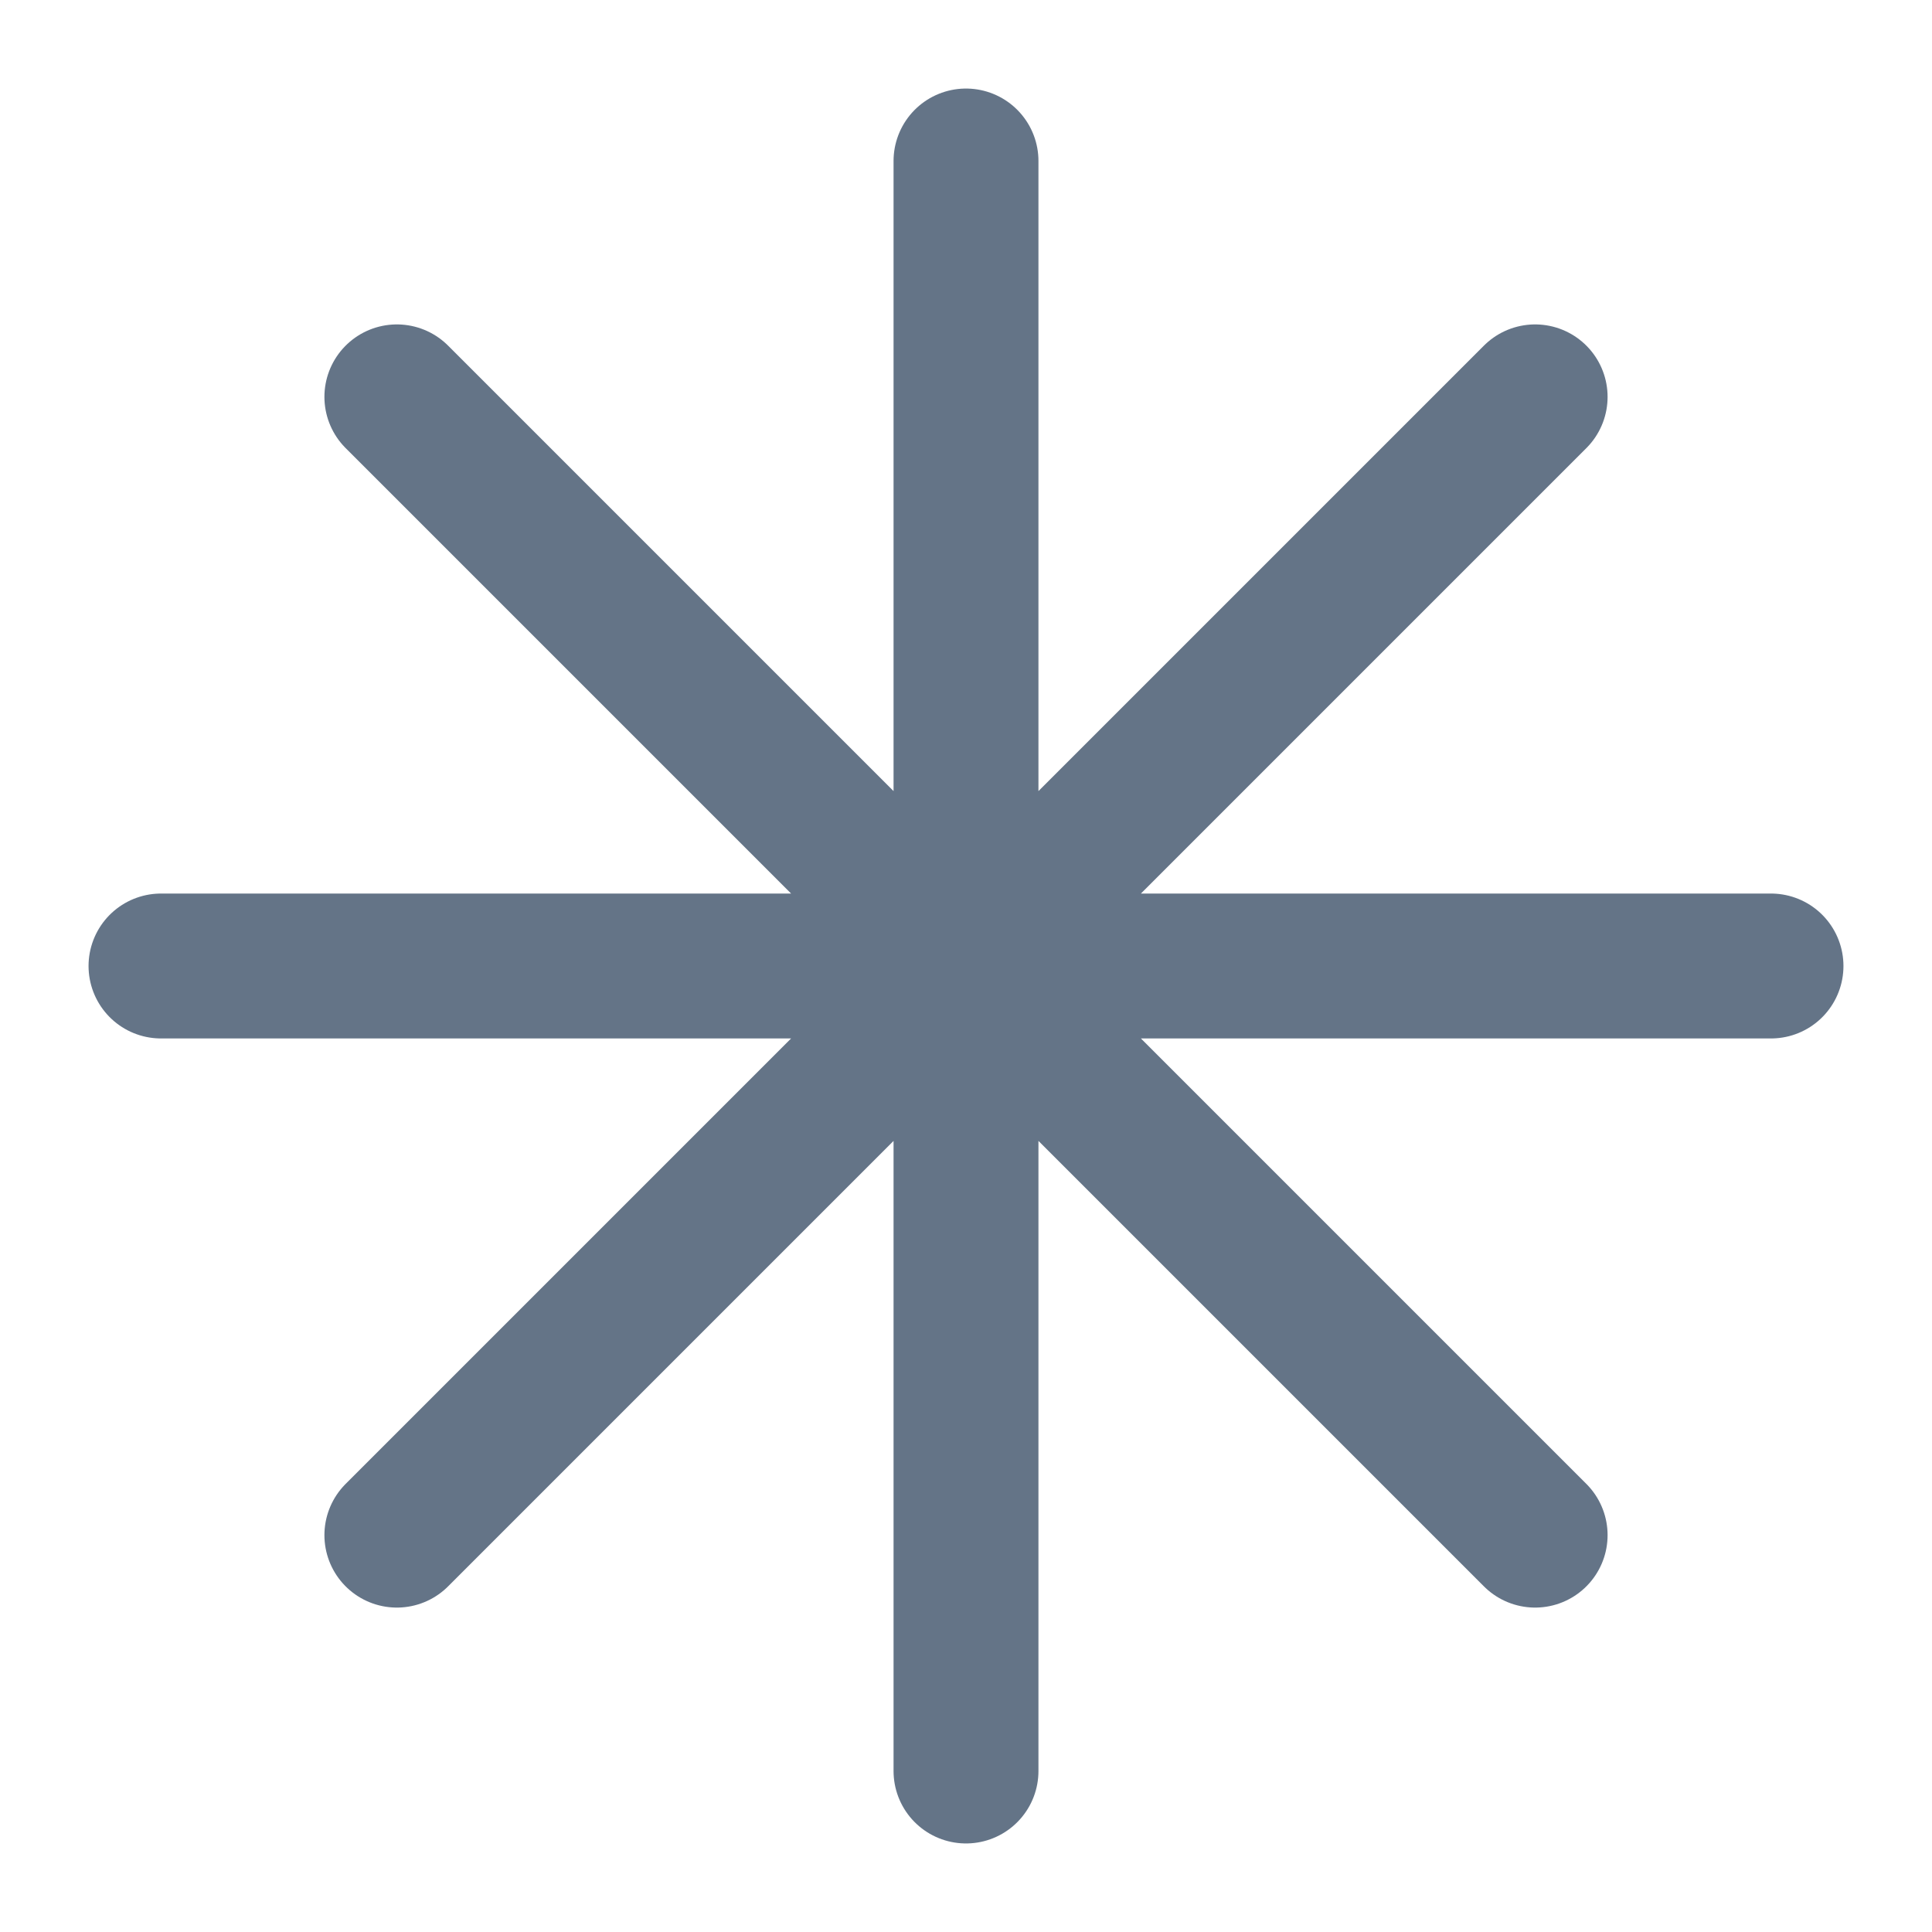
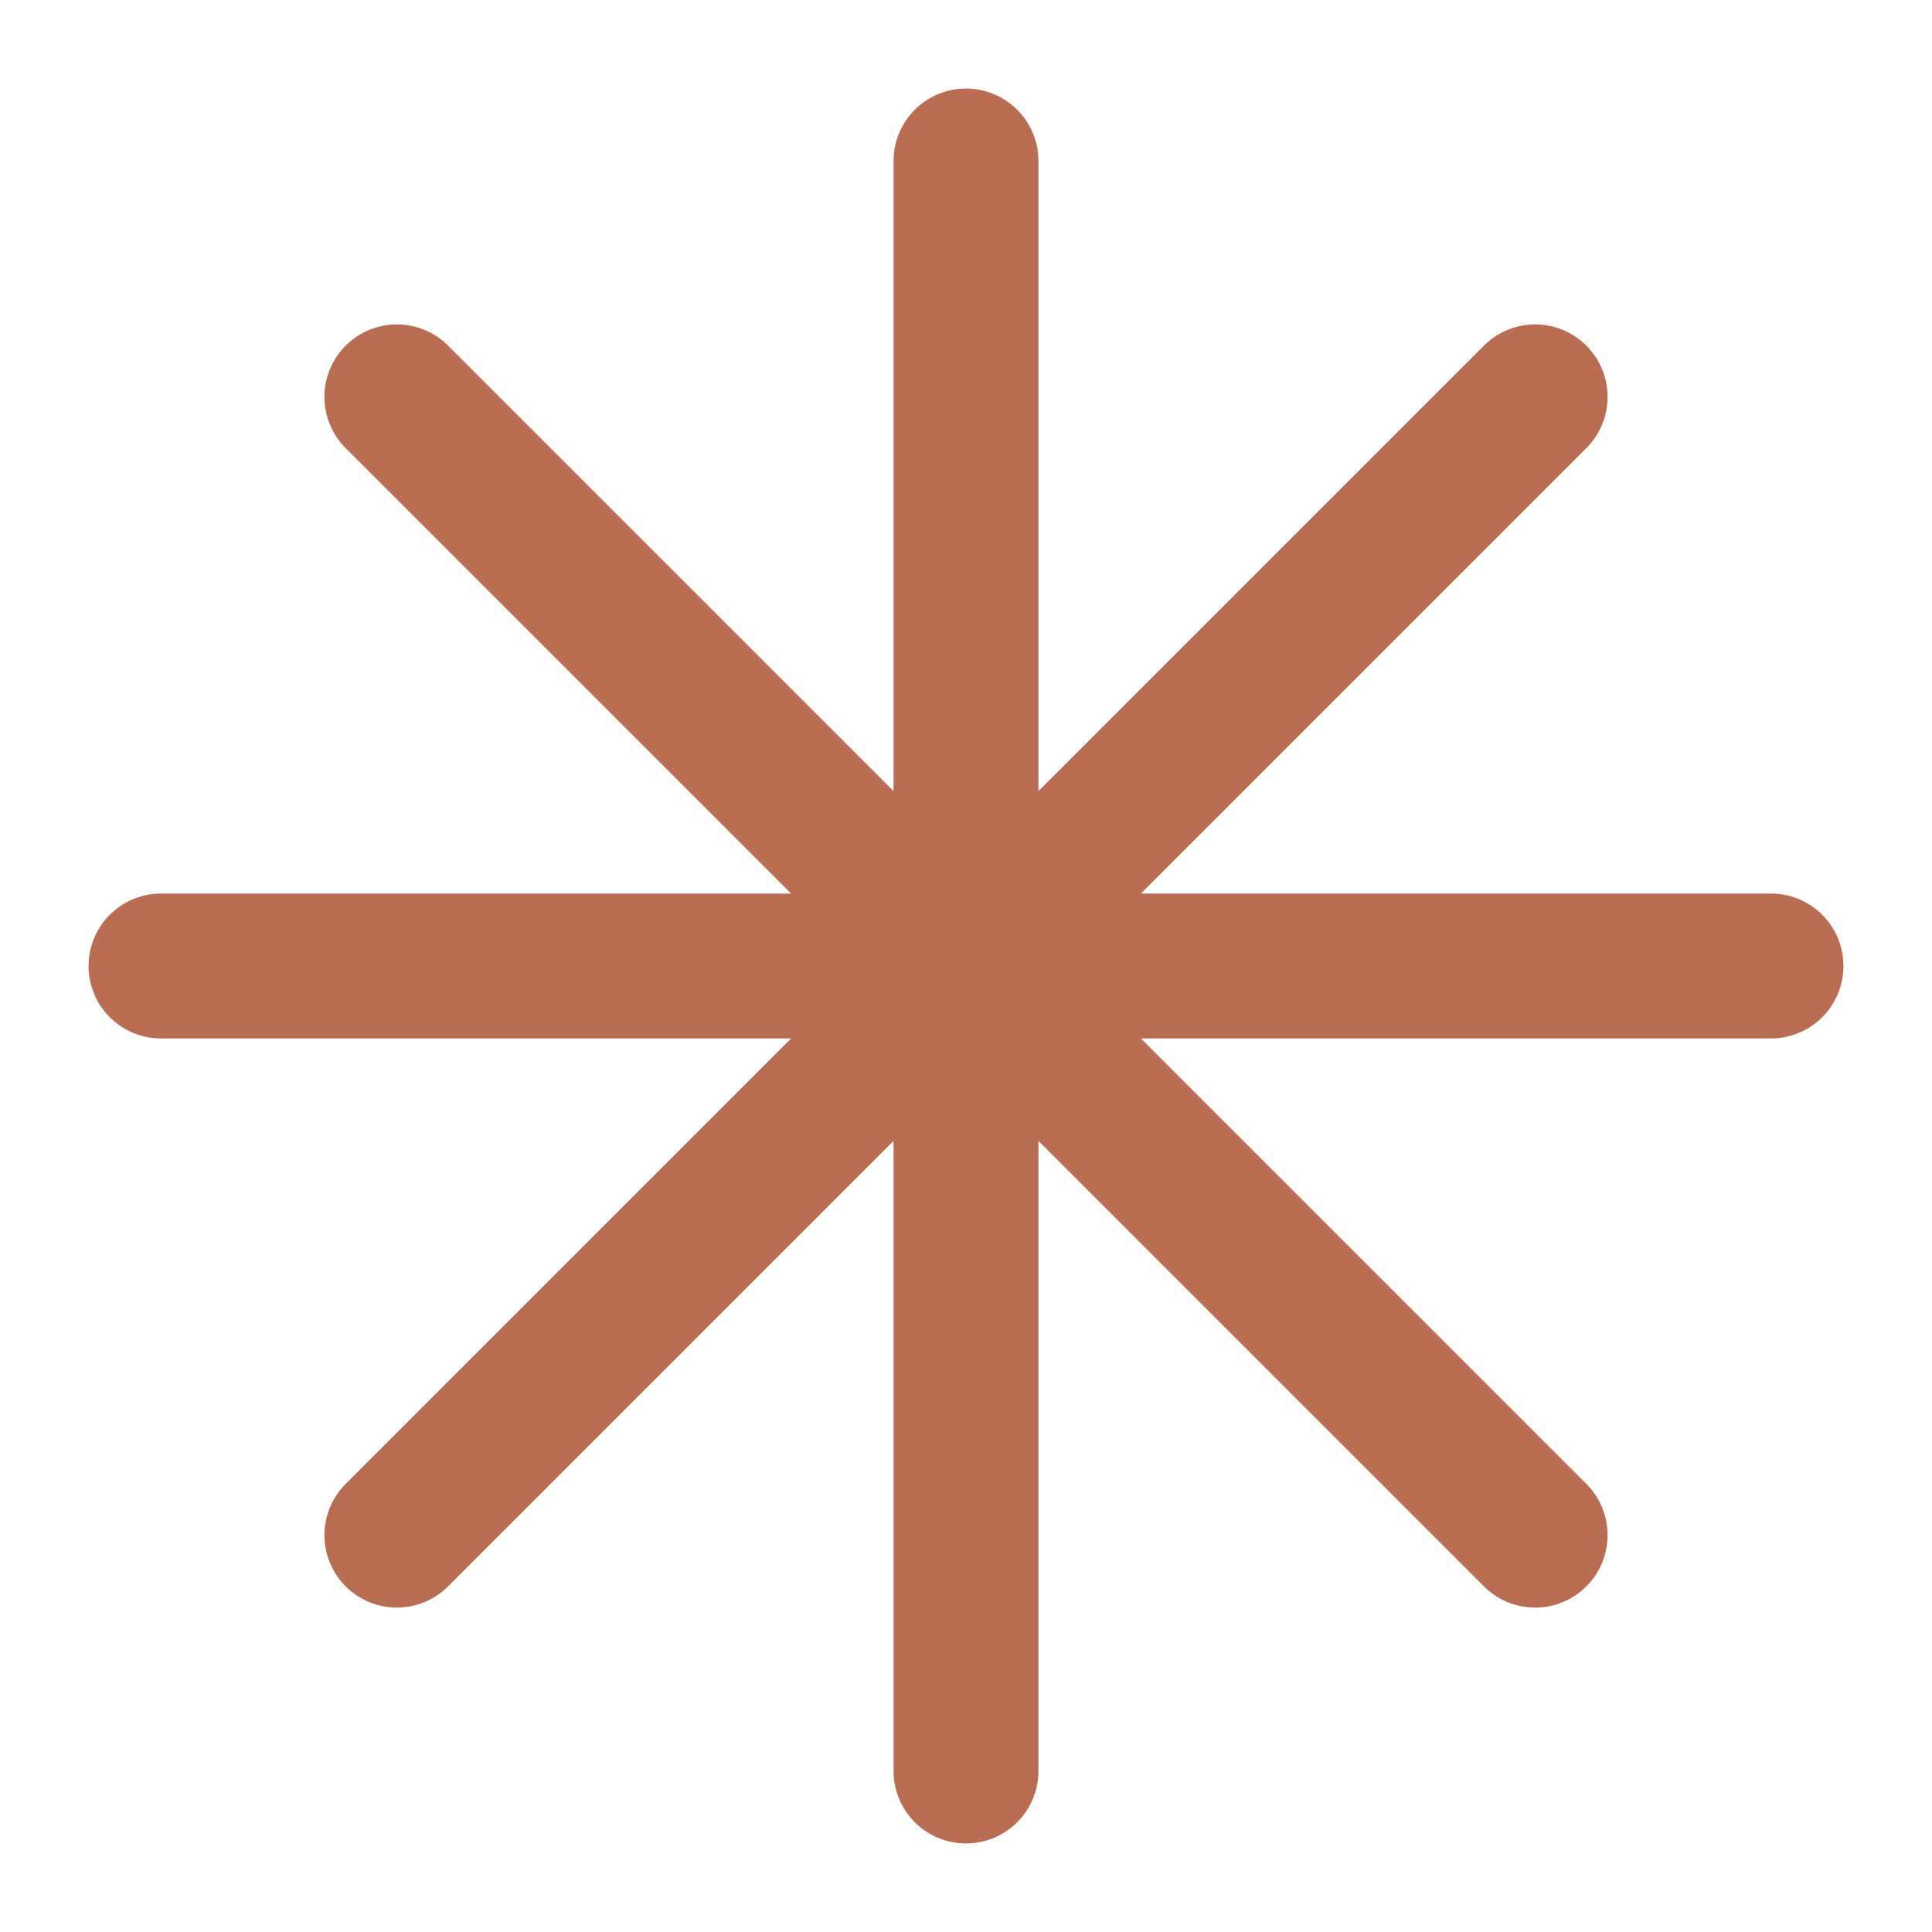
- <svg xmlns="http://www.w3.org/2000/svg" viewBox="0 0 24 24" fill="none" stroke="#647487" stroke-width="1.8" stroke-linecap="round" stroke-linejoin="round">
+ <svg xmlns="http://www.w3.org/2000/svg" viewBox="0 0 24 24" fill="none" stroke="#B96D53" stroke-width="1.8" stroke-linecap="round" stroke-linejoin="round">
  <path d="M12 2v20M2 12h20M4.93 4.93l14.14 14.14M19.07 4.93L4.93 19.07" />
</svg>
